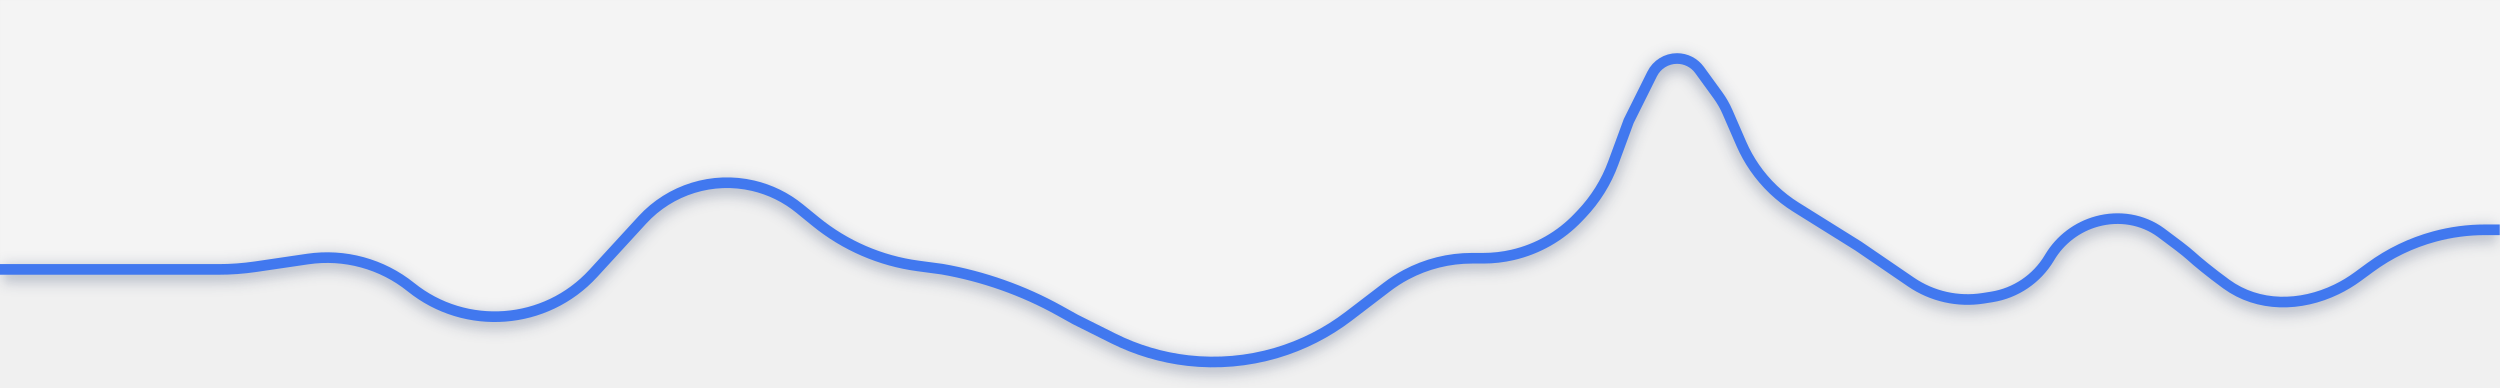
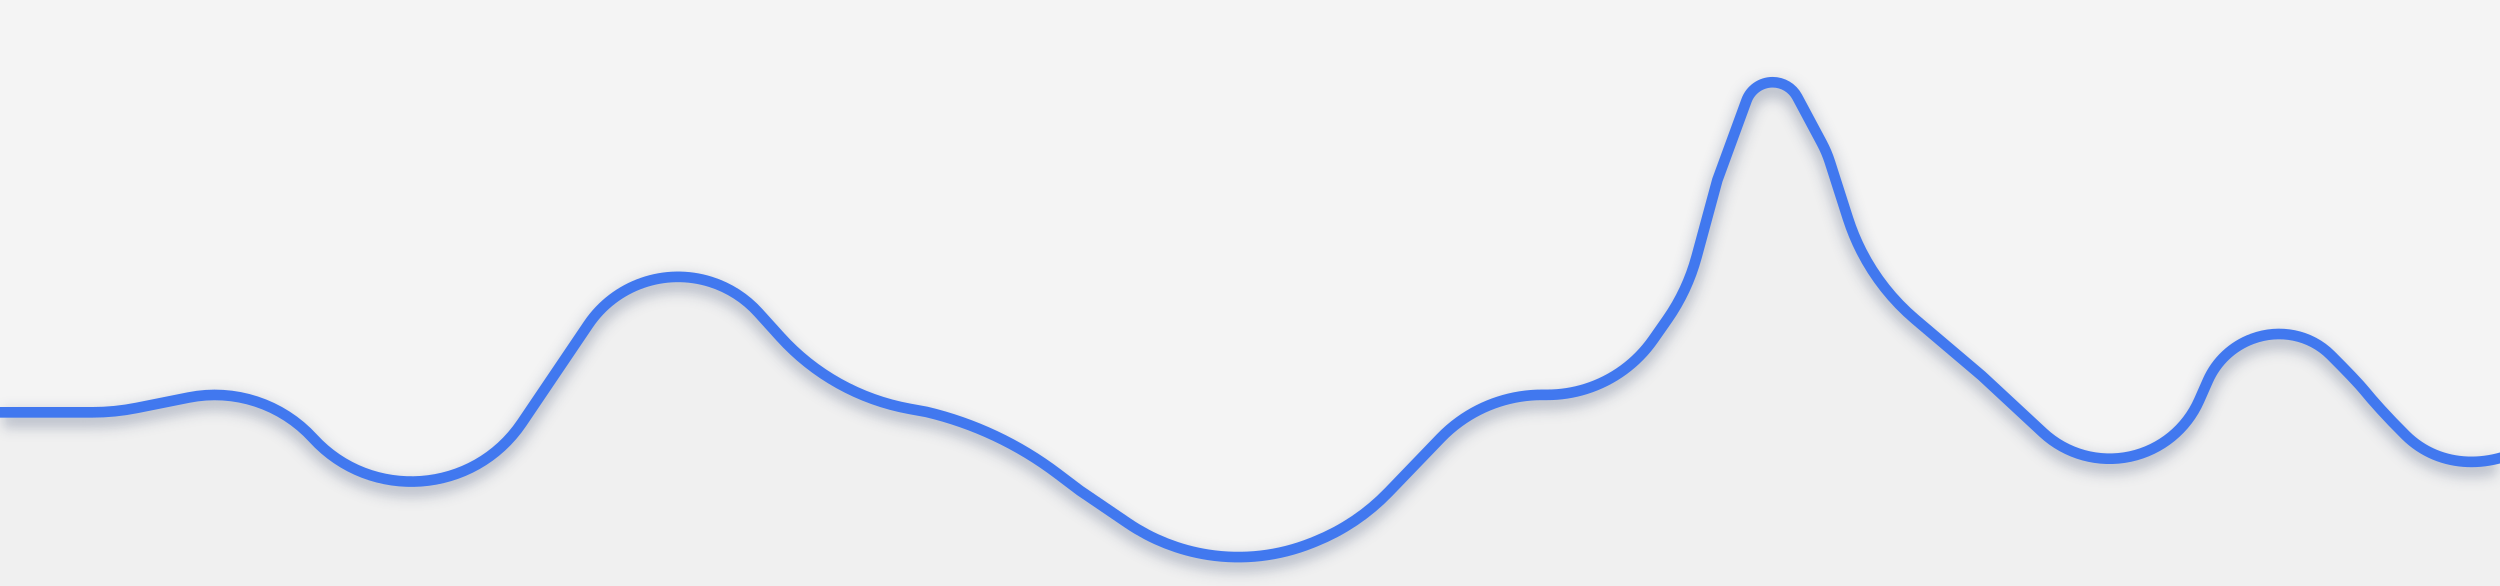
- <svg xmlns="http://www.w3.org/2000/svg" width="4700" height="729" viewBox="0 0 4700 729" fill="none">
-   <path opacity="0.3" d="M1533.6 416.774L1503.22 392.031C1477.74 371.284 1447.87 356.621 1415.87 349.158C1339.96 331.452 1260.39 356.014 1207.66 413.432L1115.27 514.055C1025.68 611.62 875.746 622.909 772.557 539.859C718.009 495.957 647.62 476.801 578.347 487.005L480.602 501.403C457.565 504.796 434.31 506.5 411.025 506.5H0.5V0.5H4702V432L4597.5 448.686C4540.65 457.765 4486.78 480.258 4440.36 514.304L4432.38 520.156C4419.82 529.366 4406.44 537.405 4392.41 544.171C4324.93 576.724 4245.92 578.083 4185.35 533.968C4155.64 512.326 4130.59 491.627 4119 481C4110.02 472.766 4086.79 455.009 4062.65 437.337C4028.05 412.005 3983.79 404.958 3942.41 416.227C3905.25 426.349 3873.44 450.44 3853.62 483.468L3852.57 485.218C3829.07 524.379 3789.44 551.127 3744.34 558.271L3728.54 560.773C3680.99 568.305 3632.36 557.371 3592.6 530.211L3493.5 462.5L3376.59 389.564C3345.85 370.391 3319.37 345.132 3298.76 315.341C3288.94 301.147 3280.53 286.031 3273.65 270.205L3247.81 210.813C3242.95 199.638 3236.89 189.025 3229.73 179.165L3195.15 131.554C3185.32 118.013 3169.6 110 3152.86 110C3133.03 110 3114.91 121.221 3106.08 138.971L3062 227.5L3032.83 306.676C3019.75 342.184 2999.55 374.645 2973.47 402.066L2967 408.872C2933.73 443.853 2890.93 468.296 2843.9 479.167C2825.69 483.375 2807.07 485.5 2788.38 485.5H2767.21C2724.07 485.5 2681.58 496.106 2643.5 516.383C2630.85 523.117 2618.78 530.871 2607.4 539.569L2535.67 594.379C2494.9 625.529 2448.77 648.94 2399.56 663.45C2345.73 679.322 2289.22 684.232 2233.46 677.9C2184.56 672.346 2136.98 658.238 2092.96 636.228L2021.5 600.5L1991.93 584.047C1923.46 545.953 1848.19 519.466 1771 506L1725.87 499.954C1655.34 490.503 1588.79 461.713 1533.6 416.774Z" fill="white" />
+ <svg xmlns="http://www.w3.org/2000/svg" width="4700" height="1100" viewBox="0 0 4700 1100" fill="none">
+   <path opacity="0.3" d="M1467.11 633.401L1425.71 587.583C1401.51 560.798 1370.61 540.934 1336.2 530.027C1250.23 502.777 1156.57 535.36 1106.08 610.087L981.011 795.177C890.312 929.401 697.972 943.509 588.66 823.953C529.459 759.204 440.694 730.154 354.667 747.375L257.164 766.892C229.593 772.411 201.544 775.191 173.426 775.191H-297.393V-391H5117.5V658.589L5012.41 681.393C4937.39 697.672 4868.62 735.128 4814.24 789.316L4802.56 800.957C4791.03 812.444 4778.37 822.727 4764.76 831.648C4687.53 882.267 4588 883.063 4522.38 818.103C4488.19 784.259 4459.38 751.9 4446.04 735.28C4435.77 722.484 4409.32 694.993 4381.73 667.529C4343.04 629.013 4285.58 618.015 4234.38 636.965C4197.03 650.788 4166.88 679.149 4150.79 715.579L4134.38 752.742C4110.58 806.664 4062.38 845.919 4004.75 858.322C3946.03 870.961 3884.84 854.146 3840.82 813.275L3725.63 706.325L3600.88 600.572C3558.93 565.001 3524.47 521.436 3499.51 472.415C3489.41 452.571 3480.93 431.947 3474.14 410.74L3440.21 304.753C3436.24 292.336 3431.14 280.304 3425 268.805L3378.77 182.294C3369.67 165.257 3351.92 154.618 3332.6 154.618C3310.63 154.618 3291 168.332 3283.45 188.958L3228.65 338.52L3189.51 482.883C3178.07 525.096 3159.39 565.006 3134.32 600.84L3107.97 638.491C3077.19 682.476 3032.73 715.049 2981.51 731.138C2957.91 738.551 2933.31 742.323 2908.57 742.323H2899.28C2843.49 742.323 2789.11 759.932 2743.91 792.641C2731.17 801.858 2719.28 812.19 2708.37 823.515L2610.47 925.178C2571.55 965.588 2524.5 997.274 2472.43 1018.14L2465.75 1020.82C2404.22 1045.47 2337.2 1053.15 2271.69 1043.04C2217.38 1034.65 2165.63 1014.28 2120.18 983.403L2030.27 922.313L1988.03 890.374C1914.87 835.059 1831 795.567 1741.76 774.408L1709.97 768.621C1616.32 751.569 1530.94 704.028 1467.11 633.401Z" fill="white" />
  <g filter="url(#filter0_f_98_146)">
-     <path d="M-3.5 514.5H411.025C434.31 514.5 457.565 512.796 480.602 509.403L578.347 495.005C647.62 484.801 718.009 503.957 772.557 547.859V547.859C875.746 630.909 1025.68 619.62 1115.27 522.055L1207.66 421.432C1260.39 364.014 1339.96 339.452 1415.87 357.158V357.158C1447.87 364.621 1477.74 379.284 1503.22 400.031L1533.6 424.774C1588.79 469.713 1655.34 498.503 1725.87 507.954L1771 514V514C1848.19 527.466 1923.46 553.953 1991.93 592.047L2021.5 608.5L2092.96 644.228C2136.98 666.238 2184.56 680.346 2233.46 685.9V685.9C2289.22 692.232 2345.73 687.322 2399.56 671.45V671.45C2448.77 656.94 2494.9 633.529 2535.67 602.379L2607.4 547.569C2618.78 538.871 2630.85 531.116 2643.5 524.383V524.383C2681.58 504.106 2724.07 493.5 2767.21 493.5H2788.38C2807.07 493.5 2825.69 491.375 2843.9 487.167V487.167C2890.93 476.296 2933.73 451.853 2967 416.872L2973.47 410.067C2999.55 382.645 3019.75 350.184 3032.83 314.676L3062 235.5L3106.08 146.971C3114.91 129.221 3133.03 118 3152.86 118V118C3169.6 118 3185.32 126.013 3195.15 139.554L3229.73 187.165C3236.89 197.025 3242.95 207.638 3247.81 218.813L3273.65 278.205C3280.53 294.031 3288.94 309.147 3298.76 323.341V323.341C3319.37 353.132 3345.85 378.391 3376.59 397.564L3493.5 470.5L3592.6 538.21C3632.36 565.371 3680.99 576.305 3728.54 568.773L3744.34 566.271C3789.44 559.127 3829.07 532.379 3852.57 493.218L3853.62 491.468C3873.44 458.44 3905.25 434.349 3942.41 424.227V424.227C3983.79 412.958 4028.05 420.005 4062.65 445.337C4086.79 463.009 4110.02 480.766 4119 489C4130.59 499.627 4155.64 520.326 4185.35 541.968C4245.92 586.083 4324.93 584.724 4392.41 552.171V552.171C4406.44 545.405 4419.82 537.366 4432.38 528.156L4456.21 510.682C4492.42 484.122 4533.23 464.473 4576.58 452.721V452.721C4607.72 444.277 4639.85 440 4672.11 440H4699.5" stroke="#1A2F5C" stroke-opacity="0.4" stroke-width="20" />
+     <path d="M-302 787.712H173.426C201.544 787.712 229.593 784.932 257.164 779.413L354.667 759.896C440.694 742.675 529.459 771.725 588.66 836.474V836.474C697.972 956.03 890.312 941.922 981.011 807.697L1106.08 622.608C1156.57 547.881 1250.23 515.298 1336.2 542.548V542.548C1370.61 553.455 1401.51 573.319 1425.71 600.104L1467.11 645.922C1530.94 716.549 1616.32 764.09 1709.97 781.142L1741.76 786.929V786.929C1831 808.088 1914.87 847.58 1988.03 902.895L2030.27 934.834L2120.18 995.924C2165.63 1026.81 2217.38 1047.18 2271.69 1055.56V1055.56C2337.2 1065.67 2404.22 1057.99 2465.75 1033.34L2472.43 1030.66C2524.5 1009.79 2571.55 978.108 2610.47 937.699L2708.37 836.036C2719.28 824.711 2731.17 814.378 2743.91 805.162V805.162C2789.11 772.453 2843.49 754.844 2899.28 754.844H2908.57C2933.31 754.844 2957.91 751.072 2981.51 743.658V743.658C3032.73 727.57 3077.19 694.997 3107.97 651.012L3134.32 613.361C3159.39 577.527 3178.07 537.617 3189.51 495.404L3228.65 351.041L3283.45 201.479C3291 180.853 3310.63 167.139 3332.6 167.139V167.139C3351.92 167.139 3369.67 177.778 3378.77 194.815L3425 281.325C3431.14 292.825 3436.24 304.857 3440.21 317.274L3474.14 423.261C3480.93 444.468 3489.41 465.092 3499.51 484.936V484.936C3524.47 533.957 3558.92 577.522 3600.88 613.093L3725.63 718.846L3840.82 825.796C3884.84 866.667 3946.03 883.482 4004.76 870.843V870.843C4062.38 858.44 4110.58 819.185 4134.38 765.263L4150.79 728.099C4166.88 691.67 4197.03 663.309 4234.38 649.486V649.486C4285.58 630.536 4343.04 641.534 4381.73 680.05C4409.32 707.514 4435.77 735.005 4446.04 747.801C4459.38 764.421 4488.19 796.78 4522.38 830.624C4588 895.584 4687.53 894.788 4764.76 844.169V844.169C4778.37 835.248 4791.03 824.965 4802.56 813.478L4843.64 772.538C4879.14 737.162 4921.87 709.876 4968.89 692.551V692.551C5007.39 678.369 5048.09 671.11 5089.11 671.11H5114.62" stroke="#1A2F5C" stroke-opacity="0.4" stroke-width="20" />
  </g>
-   <path d="M-3.5 506.5H411.025C434.31 506.5 457.565 504.796 480.602 501.403L578.347 487.005C647.62 476.801 718.009 495.957 772.557 539.859V539.859C875.746 622.909 1025.68 611.62 1115.27 514.055L1207.66 413.432C1260.39 356.014 1339.96 331.452 1415.87 349.158V349.158C1447.87 356.621 1477.74 371.284 1503.22 392.031L1533.6 416.774C1588.79 461.713 1655.34 490.503 1725.87 499.954L1771 506V506C1848.19 519.466 1923.46 545.953 1991.93 584.047L2021.5 600.5L2092.96 636.228C2136.98 658.238 2184.56 672.346 2233.46 677.9V677.9C2289.22 684.232 2345.73 679.322 2399.56 663.45V663.45C2448.77 648.94 2494.9 625.529 2535.67 594.379L2607.4 539.569C2618.78 530.871 2630.85 523.116 2643.5 516.383V516.383C2681.58 496.106 2724.07 485.5 2767.21 485.5H2788.38C2807.07 485.5 2825.69 483.375 2843.9 479.167V479.167C2890.93 468.296 2933.73 443.853 2967 408.872L2973.47 402.067C2999.55 374.645 3019.75 342.184 3032.83 306.676L3062 227.5L3106.08 138.971C3114.91 121.221 3133.03 110 3152.86 110V110C3169.6 110 3185.32 118.013 3195.15 131.554L3229.73 179.165C3236.89 189.025 3242.95 199.638 3247.81 210.813L3273.65 270.205C3280.53 286.031 3288.94 301.147 3298.76 315.341V315.341C3319.37 345.132 3345.85 370.391 3376.59 389.564L3493.5 462.5L3592.6 530.21C3632.36 557.371 3680.99 568.305 3728.54 560.773L3744.34 558.271C3789.44 551.127 3829.07 524.379 3852.57 485.218L3853.62 483.468C3873.44 450.44 3905.25 426.349 3942.41 416.227V416.227C3983.79 404.958 4028.05 412.005 4062.65 437.337C4086.79 455.009 4110.02 472.766 4119 481C4130.59 491.627 4155.64 512.326 4185.35 533.968C4245.92 578.083 4324.93 576.724 4392.41 544.171V544.171C4406.44 537.405 4419.82 529.366 4432.38 520.156L4456.21 502.682C4492.42 476.122 4533.23 456.473 4576.58 444.721V444.721C4607.72 436.277 4639.85 432 4672.11 432H4699.5" stroke="#4178EF" stroke-width="20" />
+   <path d="M-302 775.191H173.426C201.544 775.191 229.593 772.411 257.164 766.892L354.667 747.375C440.694 730.154 529.459 759.204 588.66 823.953V823.953C697.972 943.509 890.312 929.401 981.011 795.176L1106.08 610.087C1156.57 535.36 1250.23 502.777 1336.2 530.027V530.027C1370.61 540.934 1401.51 560.798 1425.71 587.583L1467.11 633.401C1530.94 704.028 1616.32 751.569 1709.97 768.621L1741.76 774.408V774.408C1831 795.567 1914.87 835.059 1988.03 890.374L2030.27 922.313L2120.18 983.403C2165.63 1014.28 2217.38 1034.65 2271.69 1043.04V1043.04C2337.2 1053.15 2404.22 1045.47 2465.75 1020.82L2472.43 1018.14C2524.5 997.273 2571.55 965.587 2610.47 925.178L2708.37 823.515C2719.28 812.19 2731.17 801.857 2743.91 792.641V792.641C2789.11 759.932 2843.49 742.323 2899.28 742.323H2908.57C2933.31 742.323 2957.91 738.551 2981.51 731.137V731.137C3032.73 715.049 3077.19 682.476 3107.97 638.491L3134.32 600.84C3159.39 565.006 3178.07 525.096 3189.51 482.883L3228.65 338.52L3283.45 188.958C3291 168.332 3310.63 154.618 3332.6 154.618V154.618C3351.92 154.618 3369.67 165.257 3378.77 182.294L3425 268.804C3431.14 280.304 3436.24 292.336 3440.21 304.753L3474.14 410.74C3480.93 431.947 3489.41 452.571 3499.51 472.415V472.415C3524.47 521.436 3558.92 565.001 3600.88 600.572L3725.63 706.325L3840.82 813.275C3884.84 854.146 3946.03 870.961 4004.76 858.322V858.322C4062.38 845.919 4110.58 806.664 4134.38 752.742L4150.79 715.578C4166.88 679.149 4197.03 650.788 4234.38 636.965V636.965C4285.58 618.015 4343.04 629.013 4381.73 667.529C4409.32 694.993 4435.77 722.484 4446.04 735.28C4459.38 751.9 4488.19 784.259 4522.38 818.103C4588 883.063 4687.53 882.267 4764.76 831.648V831.648C4778.37 822.727 4791.03 812.444 4802.56 800.957L4843.64 760.017C4879.14 724.641 4921.87 697.355 4968.89 680.03V680.03C5007.39 665.848 5048.09 658.589 5089.11 658.589H5114.62" stroke="#4178EF" stroke-width="20" />
  <defs>
-     <filter id="filter0_f_98_146" x="-33.5" y="78" width="4763" height="650.581" filterUnits="userSpaceOnUse" color-interpolation-filters="sRGB">
+     <filter id="filter0_f_98_146" x="-332" y="127.139" width="5476.62" height="972.747" filterUnits="userSpaceOnUse" color-interpolation-filters="sRGB">
      <feFlood flood-opacity="0" result="BackgroundImageFix" />
      <feBlend mode="normal" in="SourceGraphic" in2="BackgroundImageFix" result="shape" />
      <feGaussianBlur stdDeviation="15" result="effect1_foregroundBlur_98_146" />
    </filter>
  </defs>
</svg>
